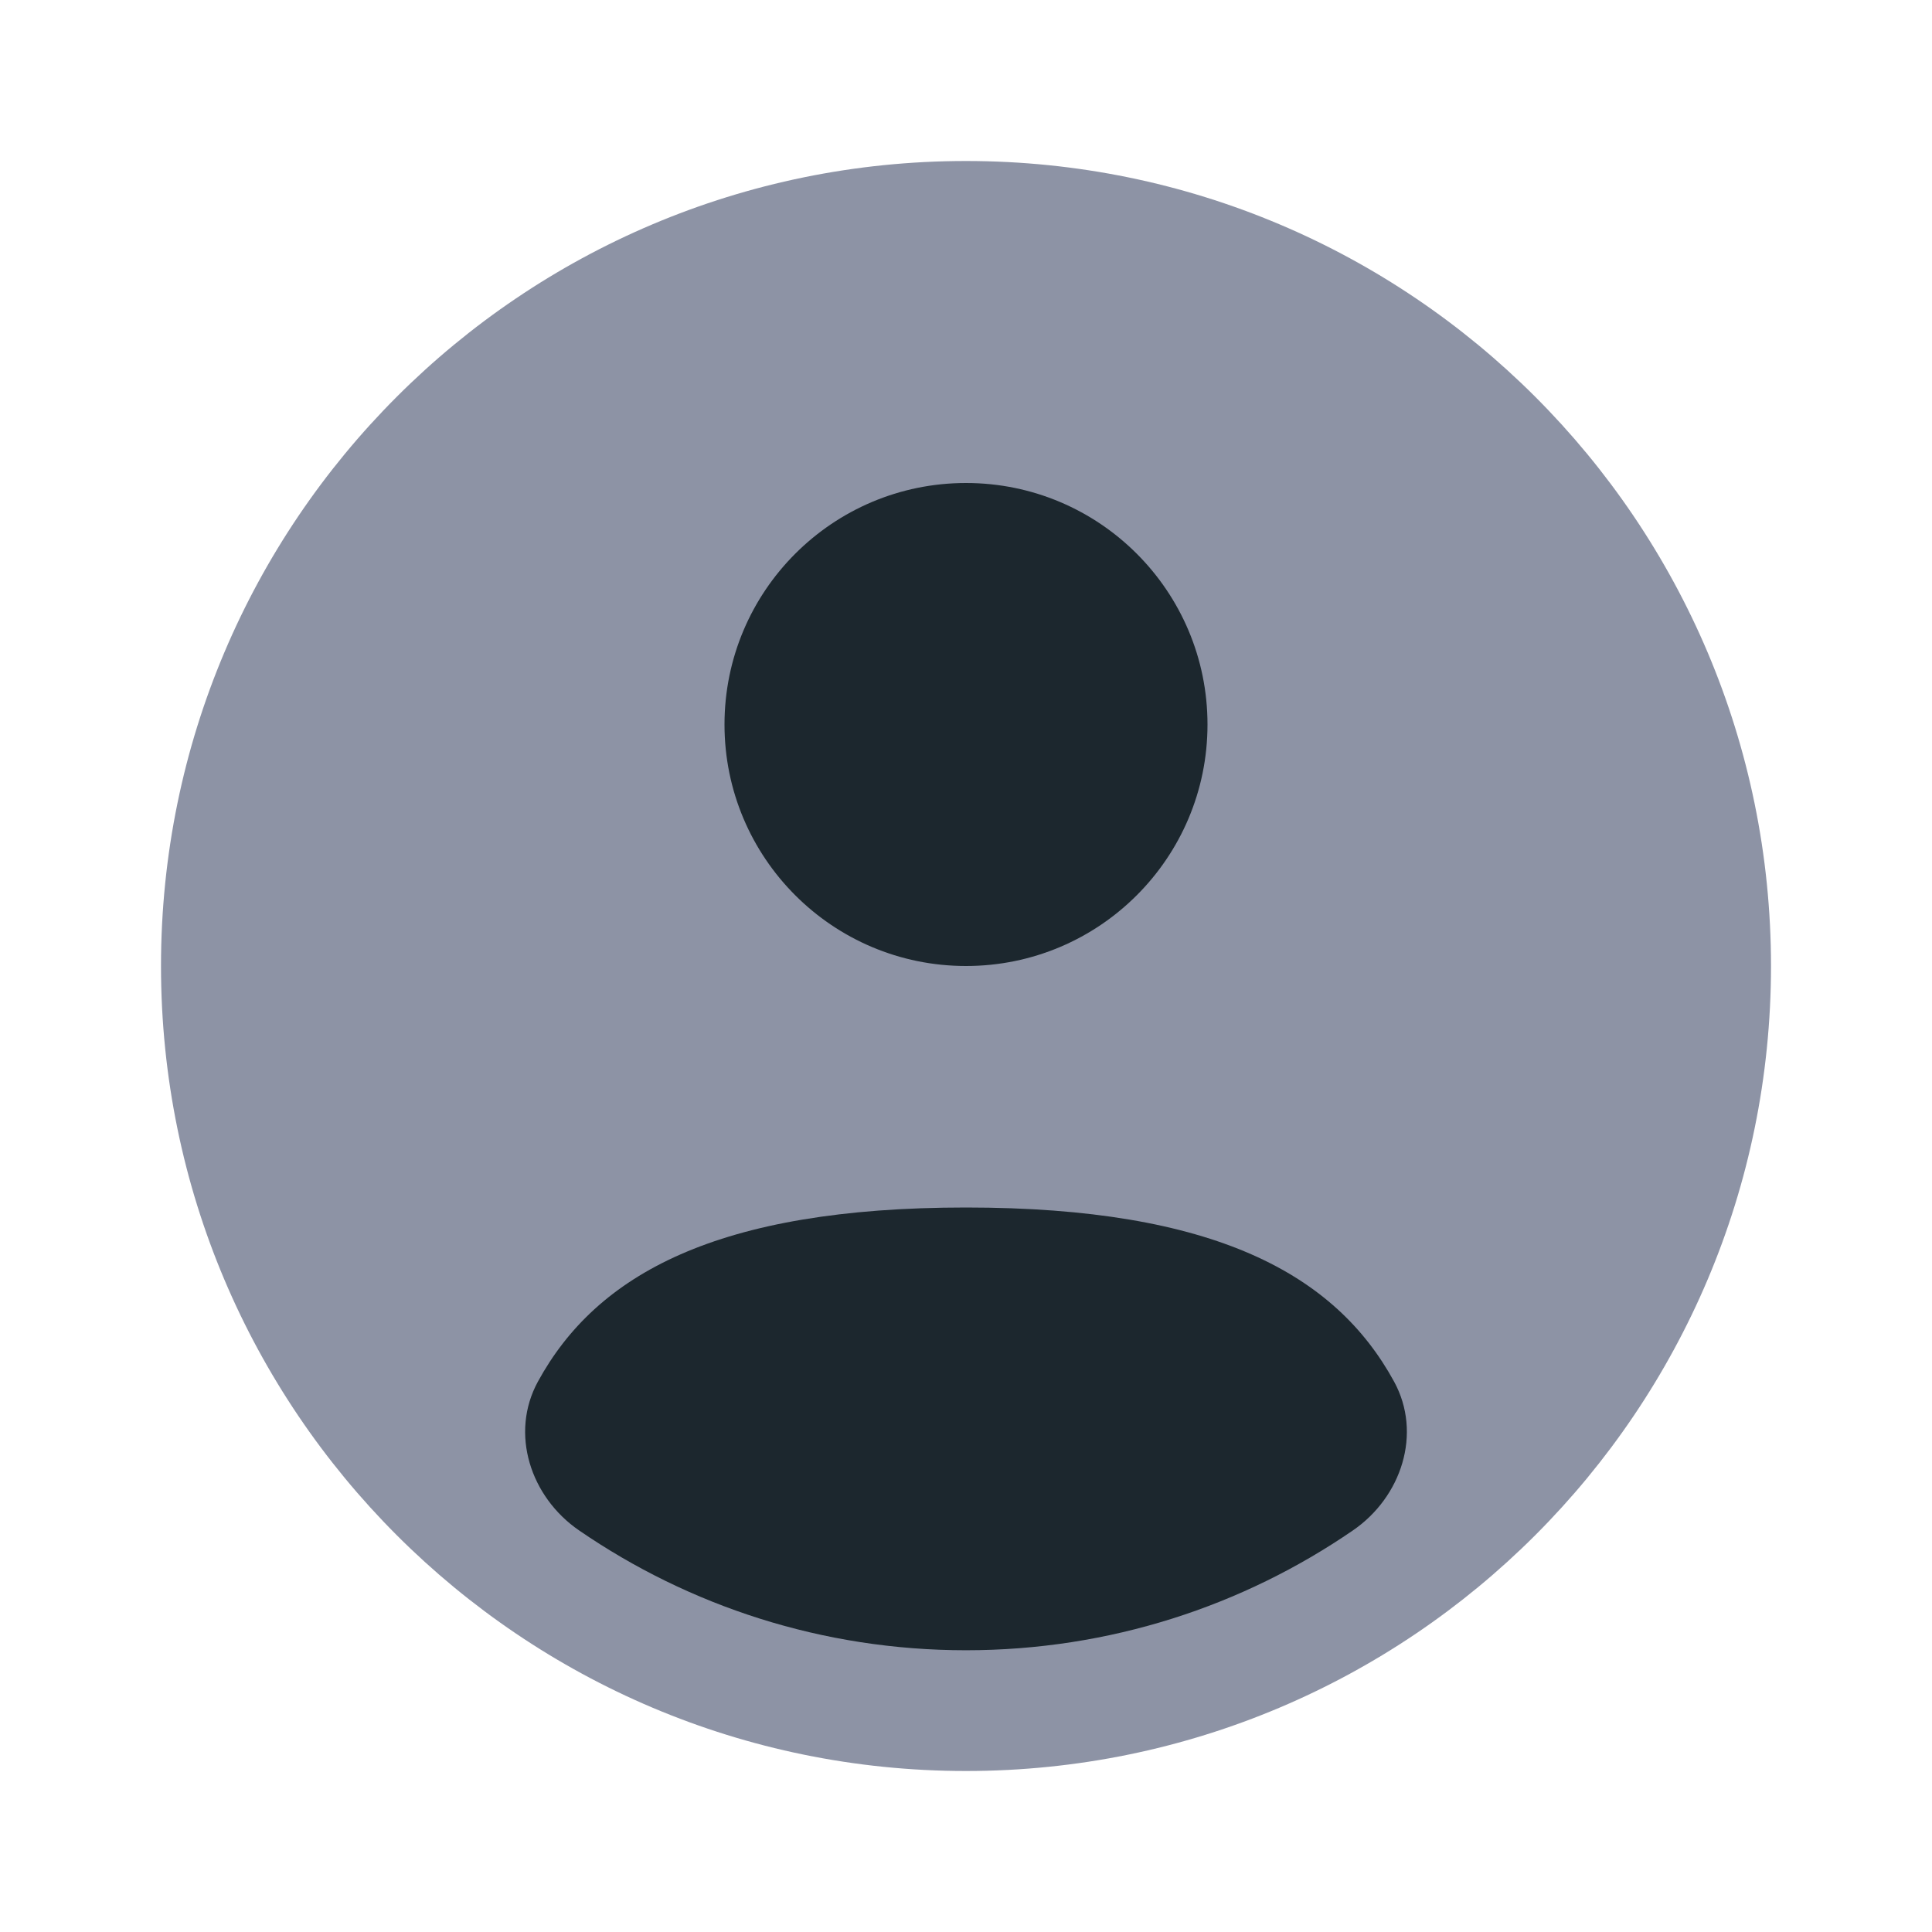
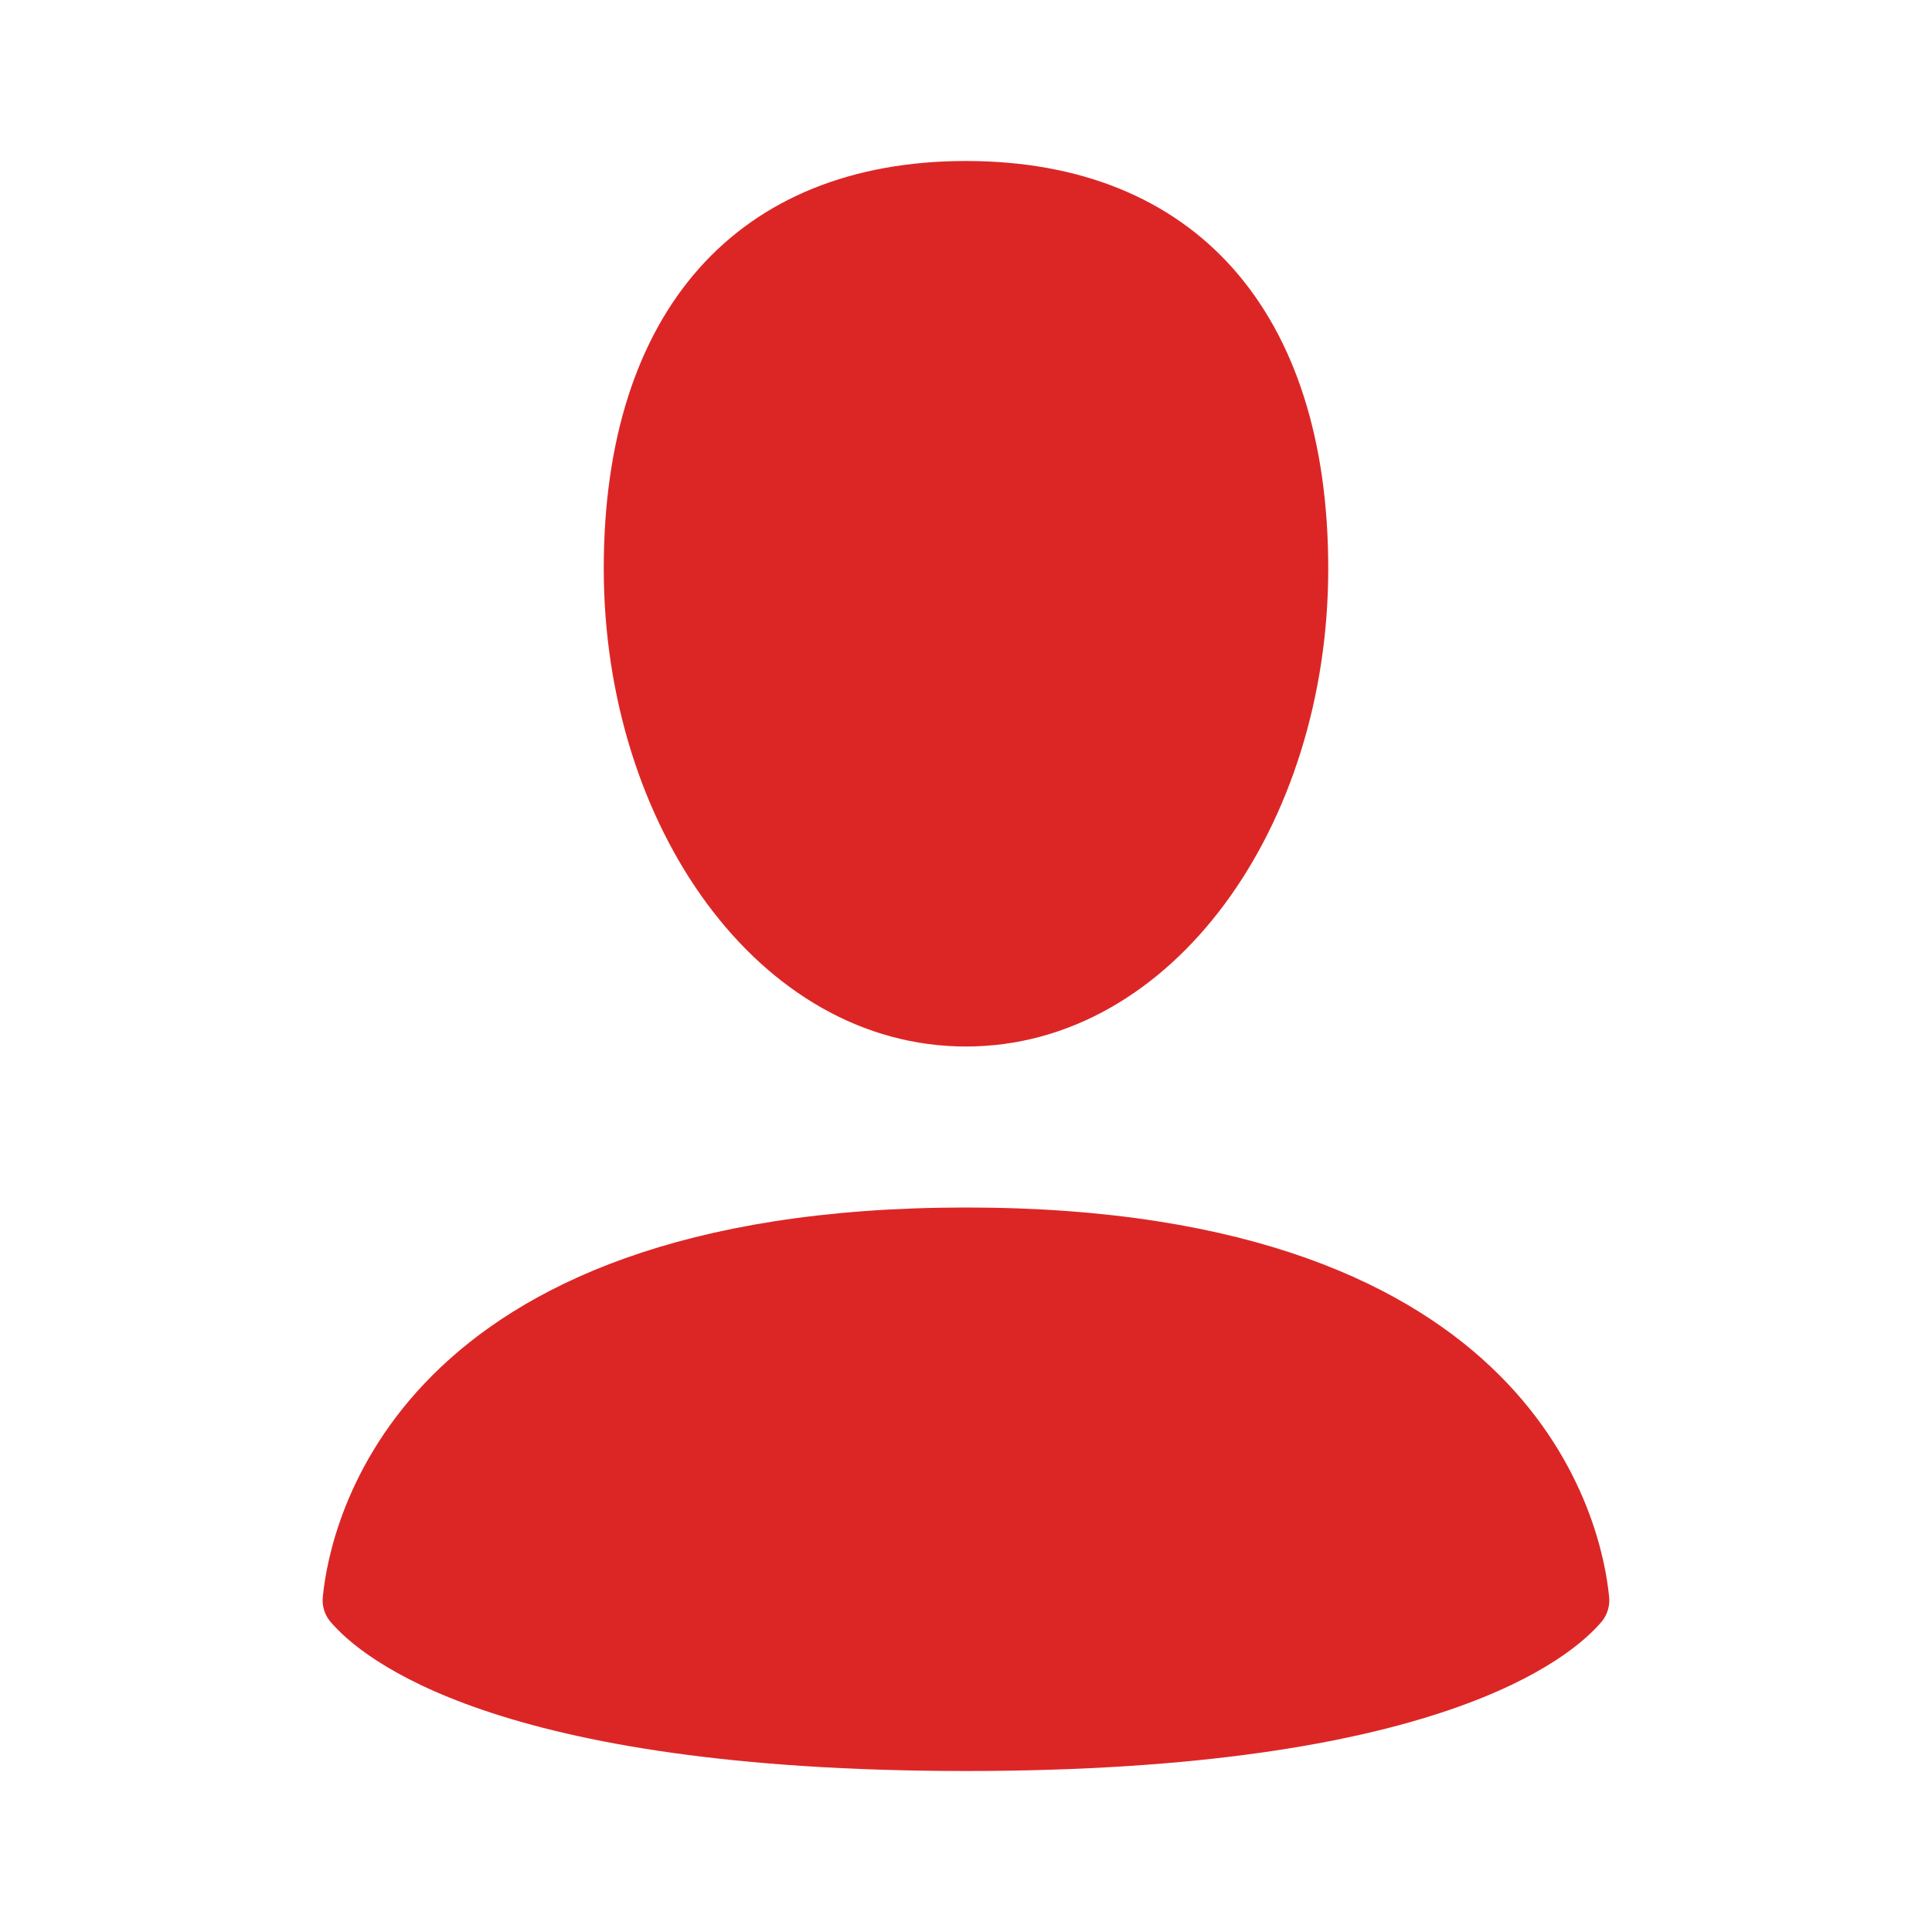
<svg xmlns="http://www.w3.org/2000/svg" viewBox="0 0 24 24" fill="none">
-   <path opacity="0.5" d="M22 12C22 17.523 17.523 22 12 22C6.477 22 2 17.523 2 12C2 6.477 6.477 2 12 2C17.523 2 22 6.477 22 12Z" fill="#1C274C" />
-   <path d="M16.807 19.011C15.44 19.95 13.784 20.5 12 20.5C10.216 20.5 8.56 19.95 7.193 19.011C6.589 18.596 6.331 17.806 6.682 17.163C7.41 15.83 8.91 15 12 15C15.09 15 16.59 15.83 17.318 17.163C17.669 17.806 17.411 18.596 16.807 19.011Z" fill="#1C272E" />
-   <path d="M12 12C13.657 12 15 10.657 15 9C15 7.343 13.657 6 12 6C10.343 6 9 7.343 9 9C9 10.657 10.343 12 12 12Z" fill="#1C272E" />
+   <path fill-rule="evenodd" clip-rule="evenodd" d="M16.5 7.063C16.5 10.258 14.57 13 12 13c-2.572 0-4.5-2.742-4.5-5.938C7.5 3.868 9.16 2 12 2s4.5 1.867 4.5 5.063zM4.102 20.142C4.487 20.6 6.145 22 12 22c5.855 0 7.512-1.4 7.898-1.857a.416.416 0 0 0 .09-.317C19.9 18.944 19.106 15 12 15s-7.9 3.944-7.989 4.826a.416.416 0 0 0 .091.317z" fill="#dc2626" />
</svg>
